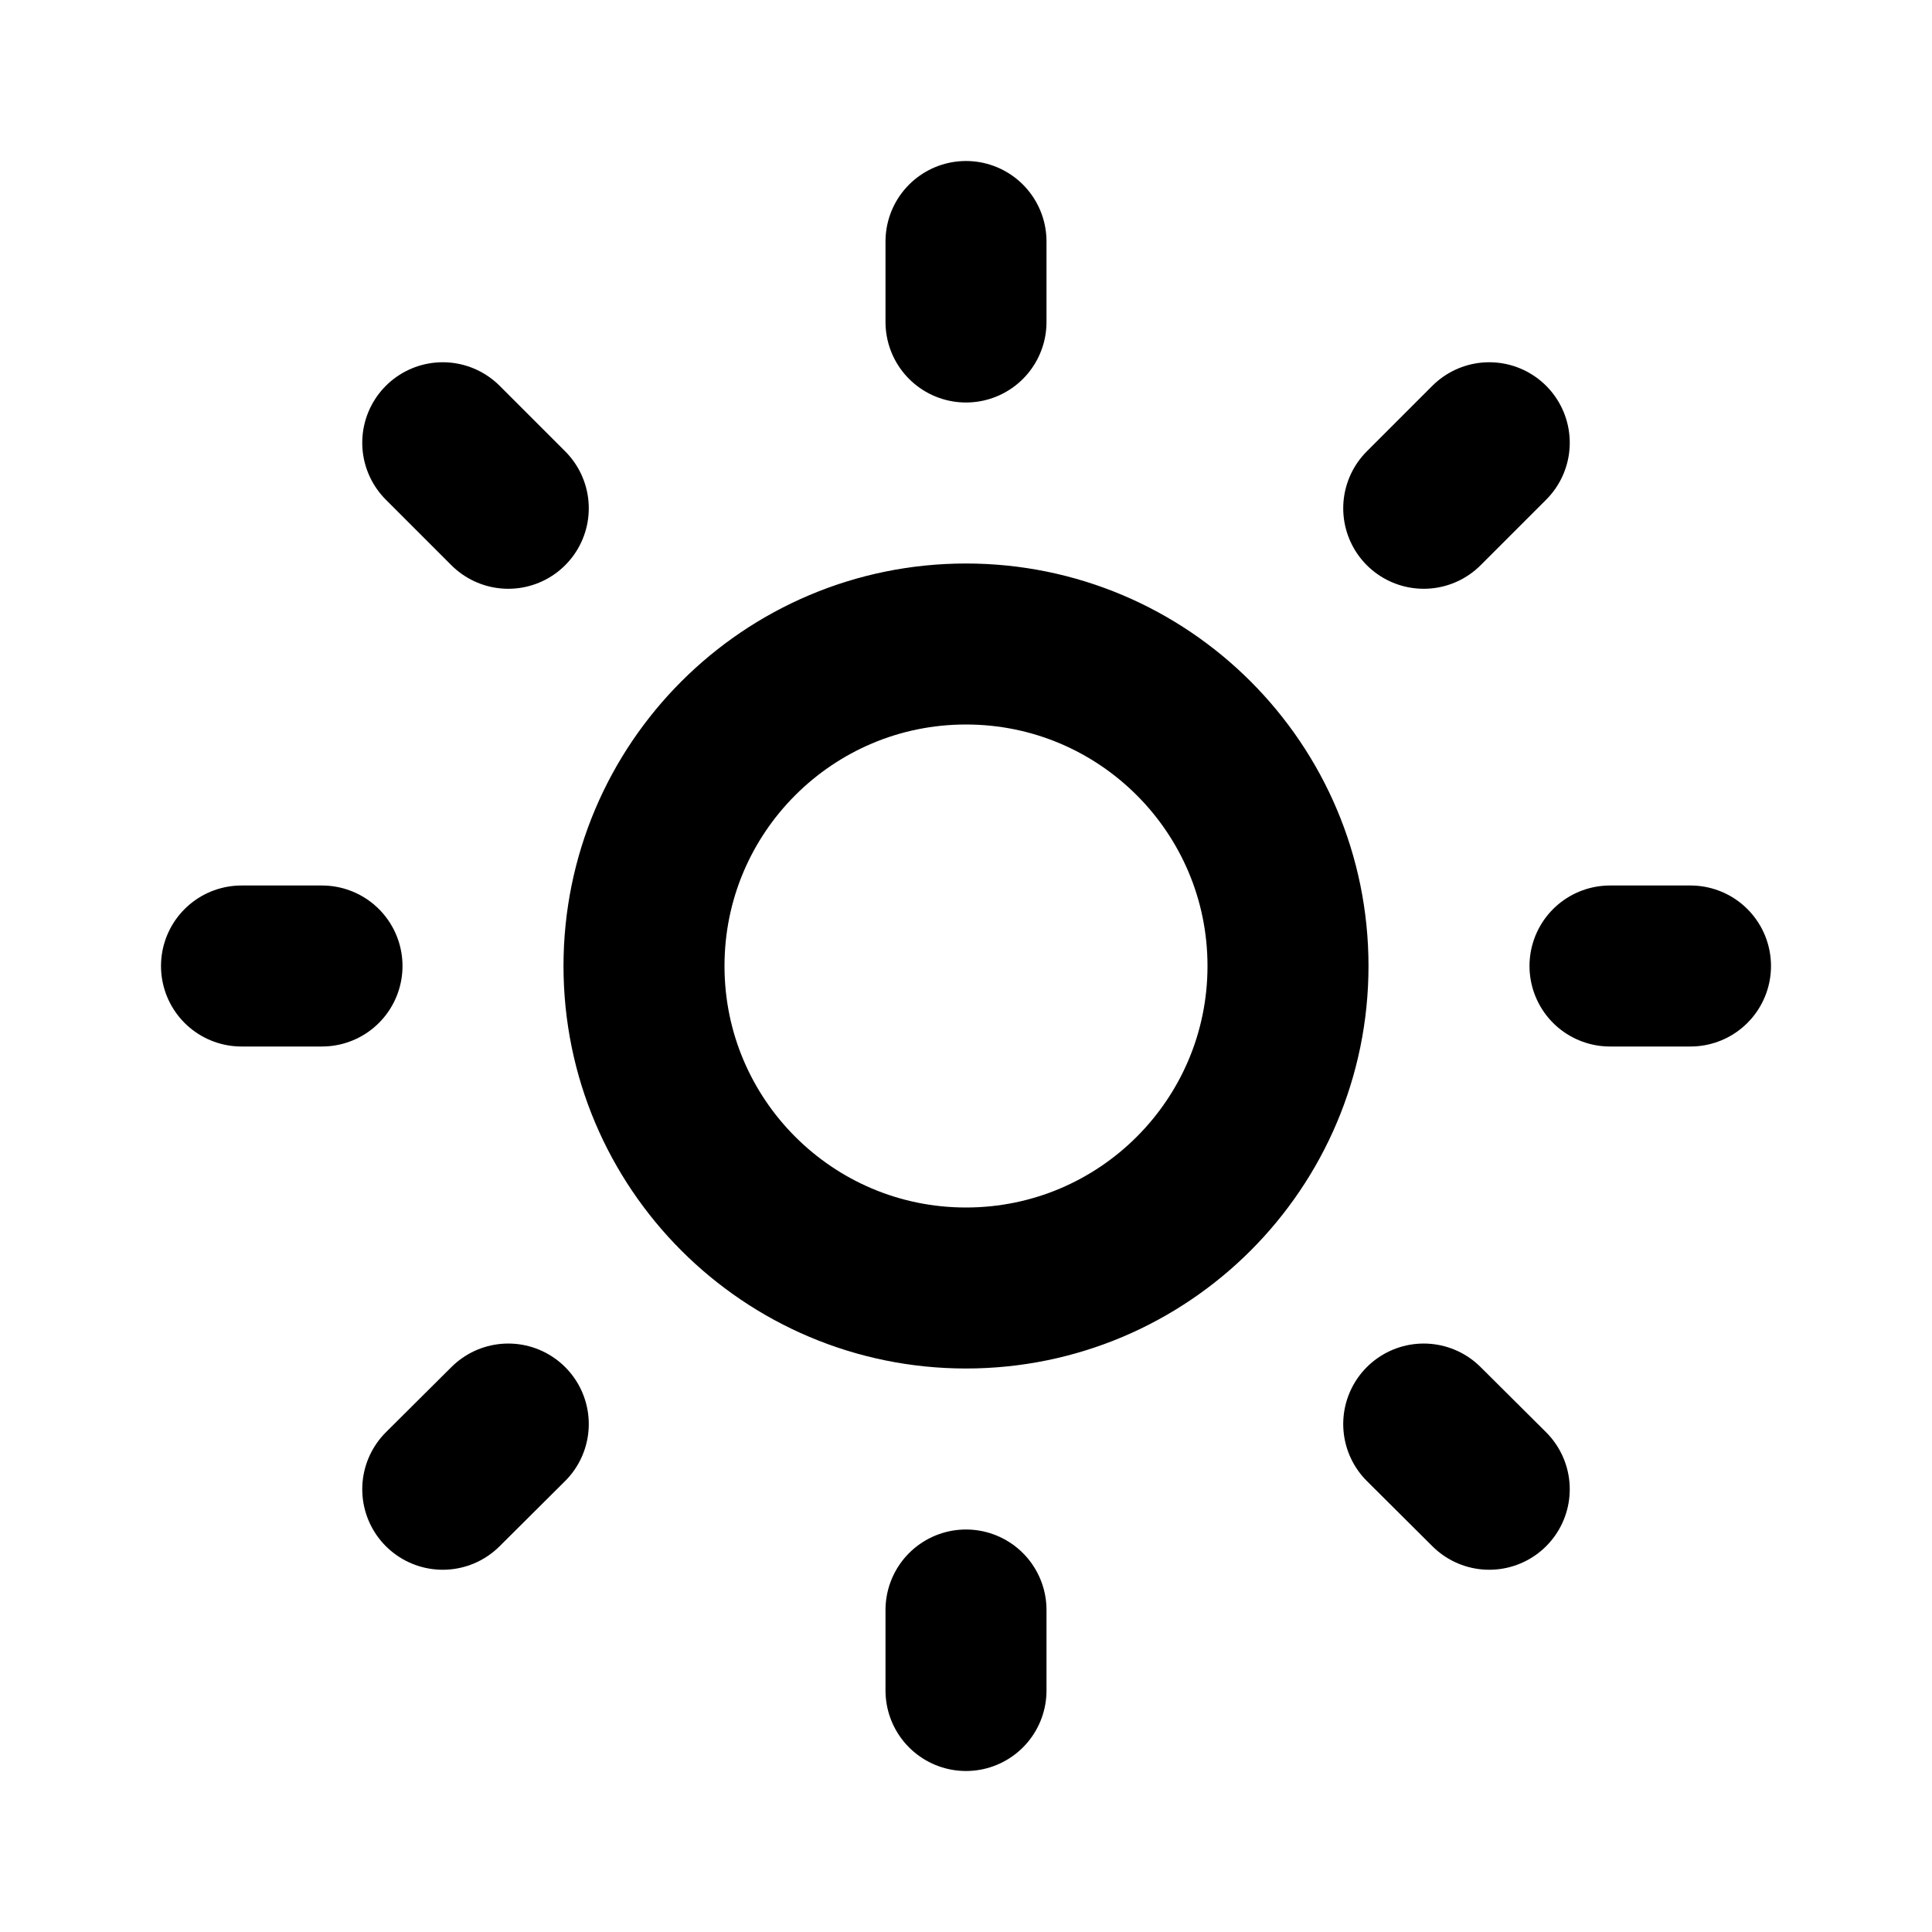
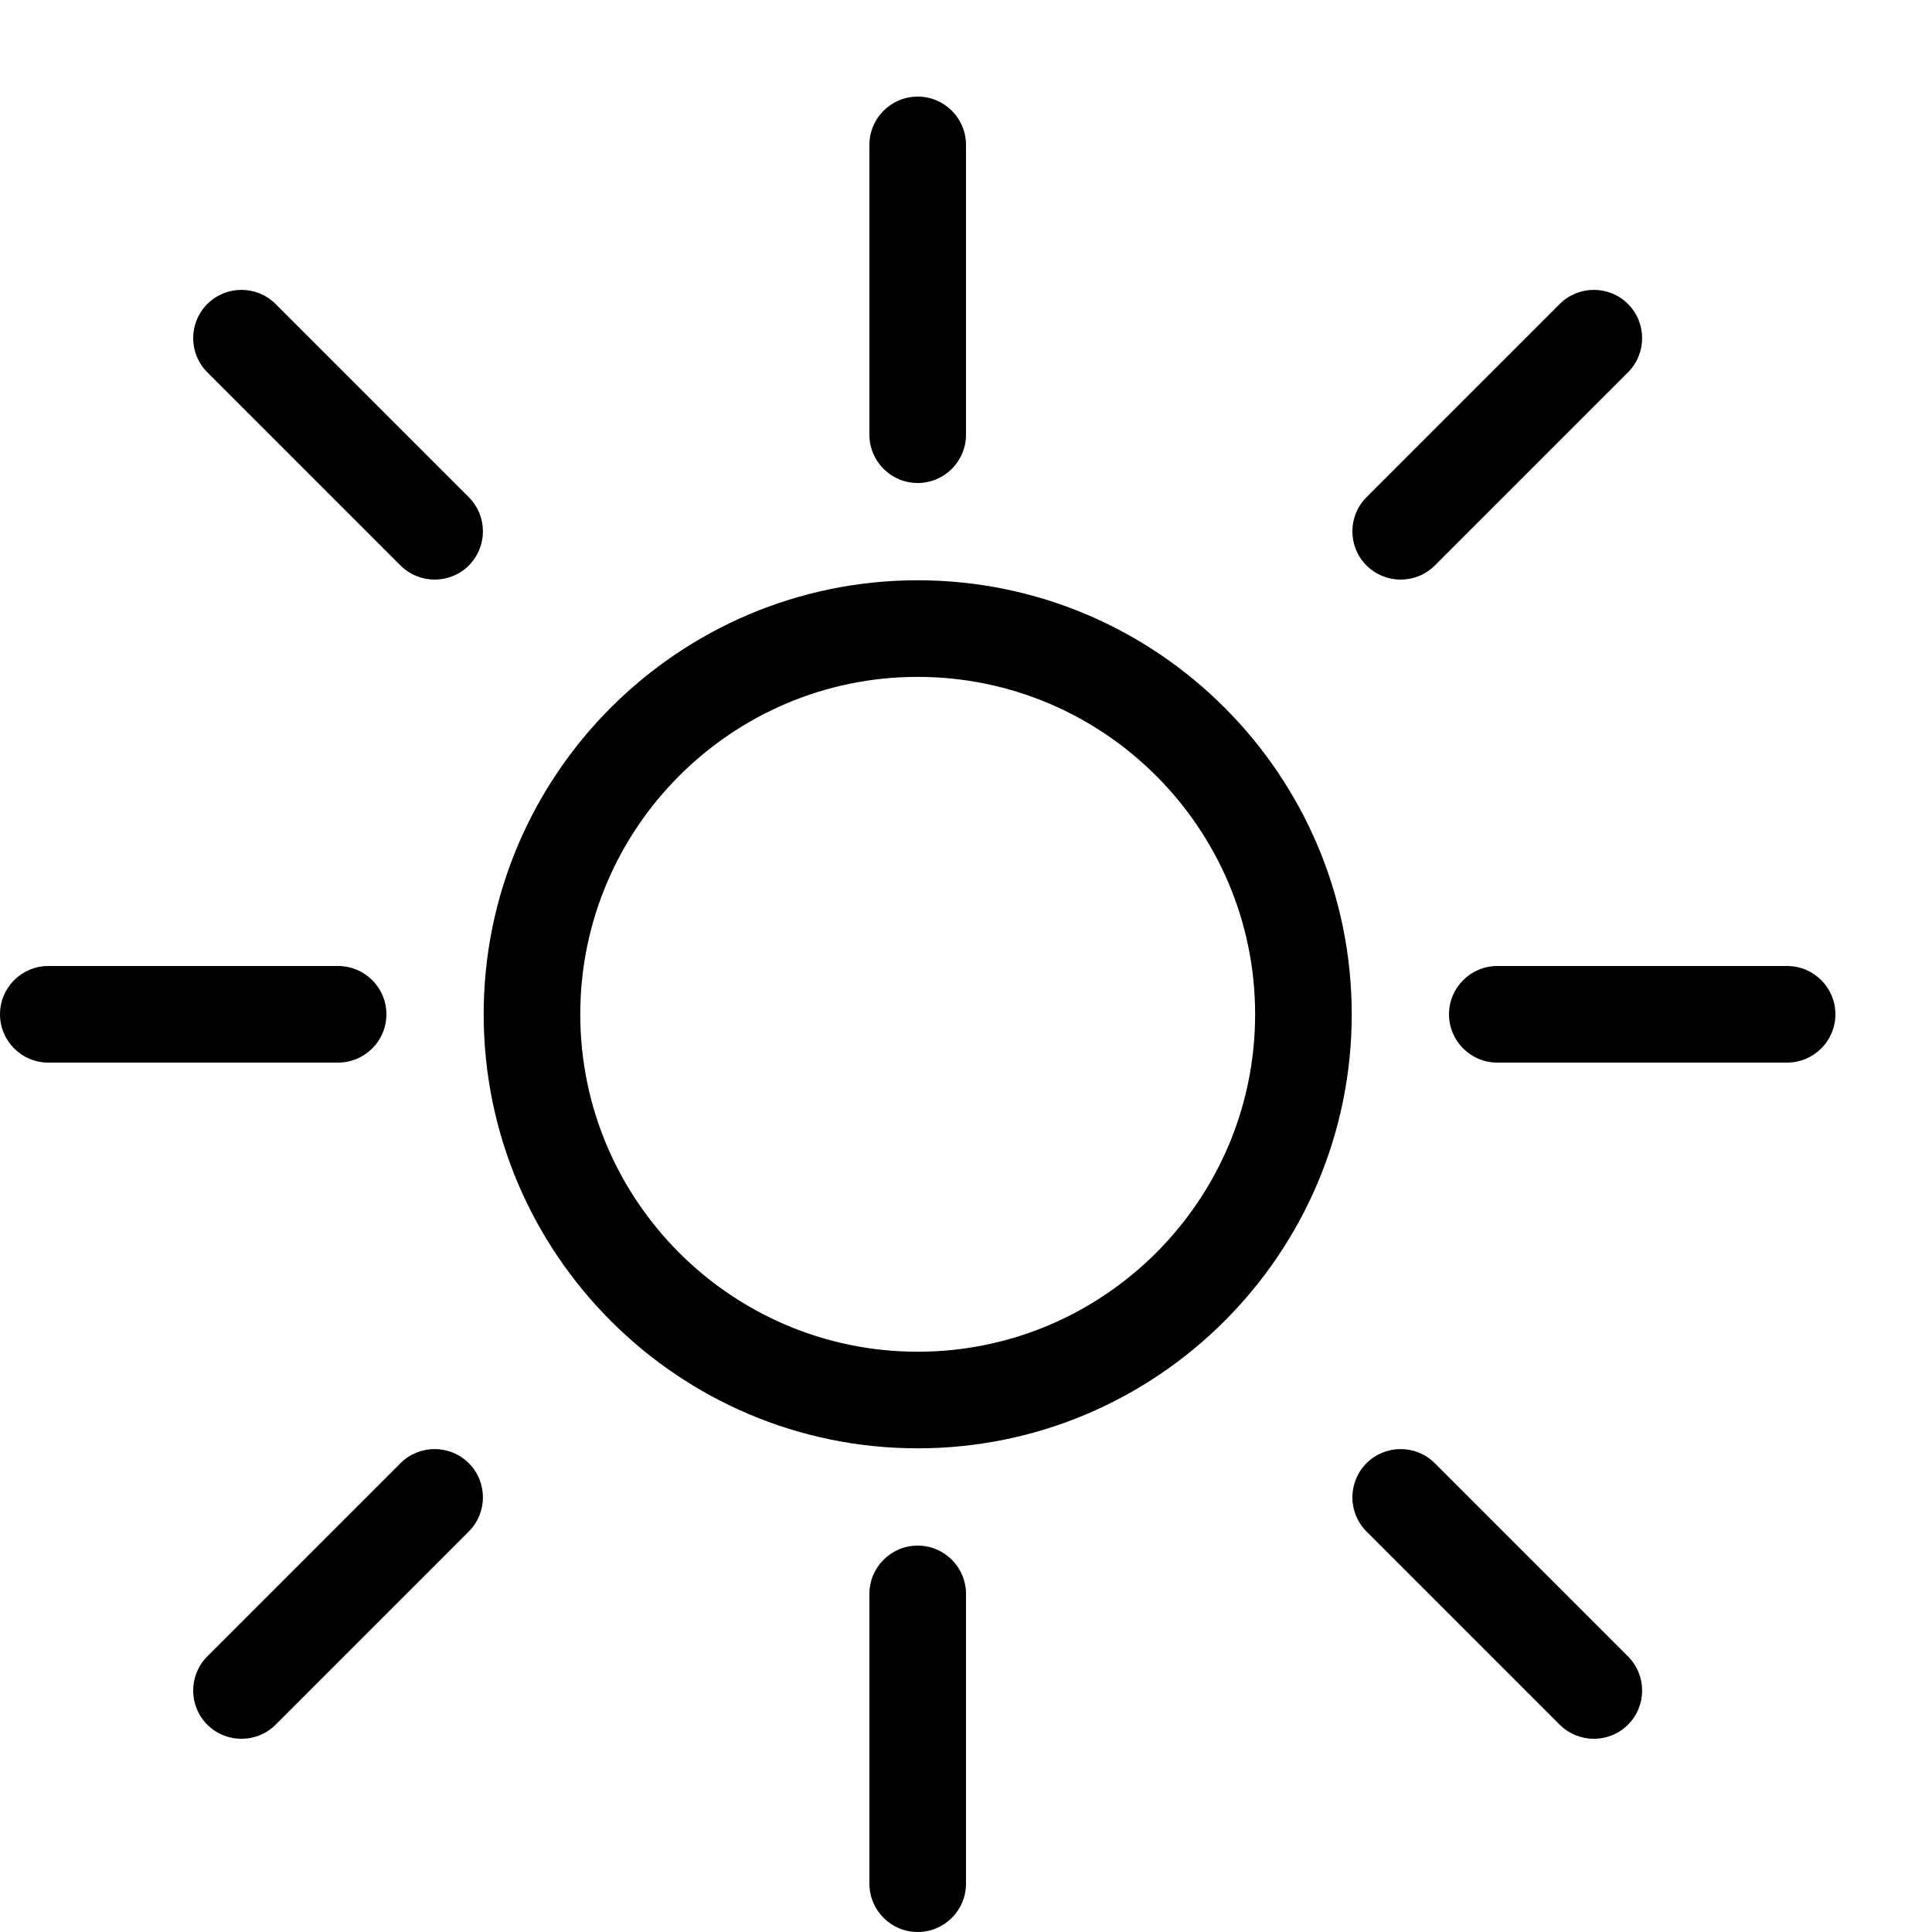
- <svg xmlns="http://www.w3.org/2000/svg" width="24" height="24" viewBox="0 0 24 24" fill="none">
-   <path d="M12 3V4M12 20V21M4 12H3M6.314 6.314L5.5 5.5M17.686 6.314L18.5 5.5M6.314 17.69L5.5 18.5M17.686 17.69L18.5 18.5M21 12H20M16 12C16 14.209 14.209 16 12 16C9.791 16 8 14.209 8 12C8 9.791 9.791 8 12 8C14.209 8 16 9.791 16 12Z" stroke="black" stroke-width="2" stroke-linecap="round" stroke-linejoin="round" />
+ <svg xmlns="http://www.w3.org/2000/svg" version="1.1" width="20" height="20" viewBox="0 0 20 20">
+   <path fill="#000000" d="M9.5 14.993c-2.477 0-4.493-2.015-4.493-4.493s2.015-4.493 4.493-4.493 4.493 2.015 4.493 4.493-2.015 4.493-4.493 4.493zM9.5 7.007c-1.926 0-3.493 1.567-3.493 3.493s1.567 3.493 3.493 3.493 3.493-1.567 3.493-3.493-1.567-3.493-3.493-3.493z" />
+   <path fill="#000000" d="M9.5 5c-0.276 0-0.5-0.224-0.5-0.5v-3c0-0.276 0.224-0.5 0.5-0.5s0.5 0.224 0.5 0.5v3c0 0.276-0.224 0.5-0.5 0.5z" />
+   <path fill="#000000" d="M9.5 20c-0.276 0-0.5-0.224-0.5-0.5v-3c0-0.276 0.224-0.5 0.5-0.5s0.5 0.224 0.5 0.5v3c0 0.276-0.224 0.5-0.5 0.5z" />
+   <path fill="#000000" d="M3.5 11h-3c-0.276 0-0.5-0.224-0.5-0.5s0.224-0.5 0.5-0.5h3c0.276 0 0.5 0.224 0.5 0.5s-0.224 0.5-0.5 0.5z" />
+   <path fill="#000000" d="M18.5 11h-3c-0.276 0-0.5-0.224-0.5-0.5s0.224-0.5 0.5-0.5h3c0.276 0 0.5 0.224 0.5 0.5s-0.224 0.5-0.5 0.5z" />
+   <path fill="#000000" d="M4.5 6c-0.128 0-0.256-0.049-0.354-0.146l-2-2c-0.195-0.195-0.195-0.512 0-0.707s0.512-0.195 0.707 0l2 2c0.195 0.195 0.195 0.512 0 0.707-0.098 0.098-0.226 0.146-0.354 0.146z" />
+   <path fill="#000000" d="M2.5 18c-0.128 0-0.256-0.049-0.354-0.146-0.195-0.195-0.195-0.512 0-0.707l2-2c0.195-0.195 0.512-0.195 0.707 0s0.195 0.512 0 0.707l-2 2c-0.098 0.098-0.226 0.146-0.354 0.146z" />
+   <path fill="#000000" d="M16.5 18c-0.128 0-0.256-0.049-0.354-0.146l-2-2c-0.195-0.195-0.195-0.512 0-0.707s0.512-0.195 0.707 0l2 2c0.195 0.195 0.195 0.512 0 0.707-0.098 0.098-0.226 0.146-0.354 0.146z" />
+   <path fill="#000000" d="M14.5 6c-0.128 0-0.256-0.049-0.354-0.146-0.195-0.195-0.195-0.512 0-0.707l2-2c0.195-0.195 0.512-0.195 0.707 0s0.195 0.512 0 0.707l-2 2c-0.098 0.098-0.226 0.146-0.354 0.146z" />
</svg>
